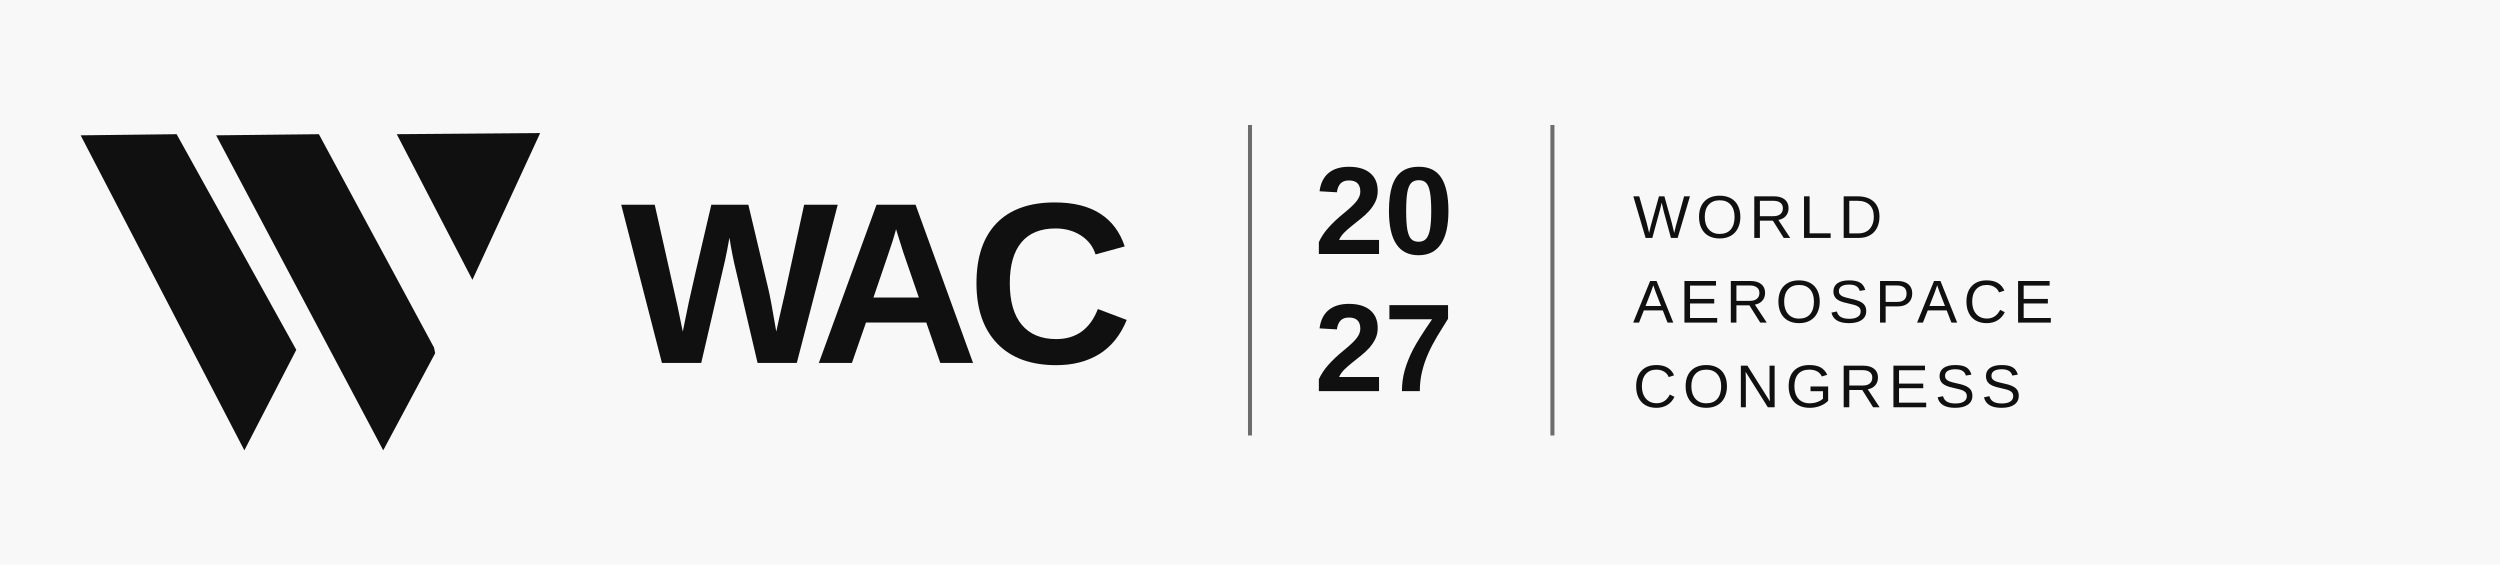
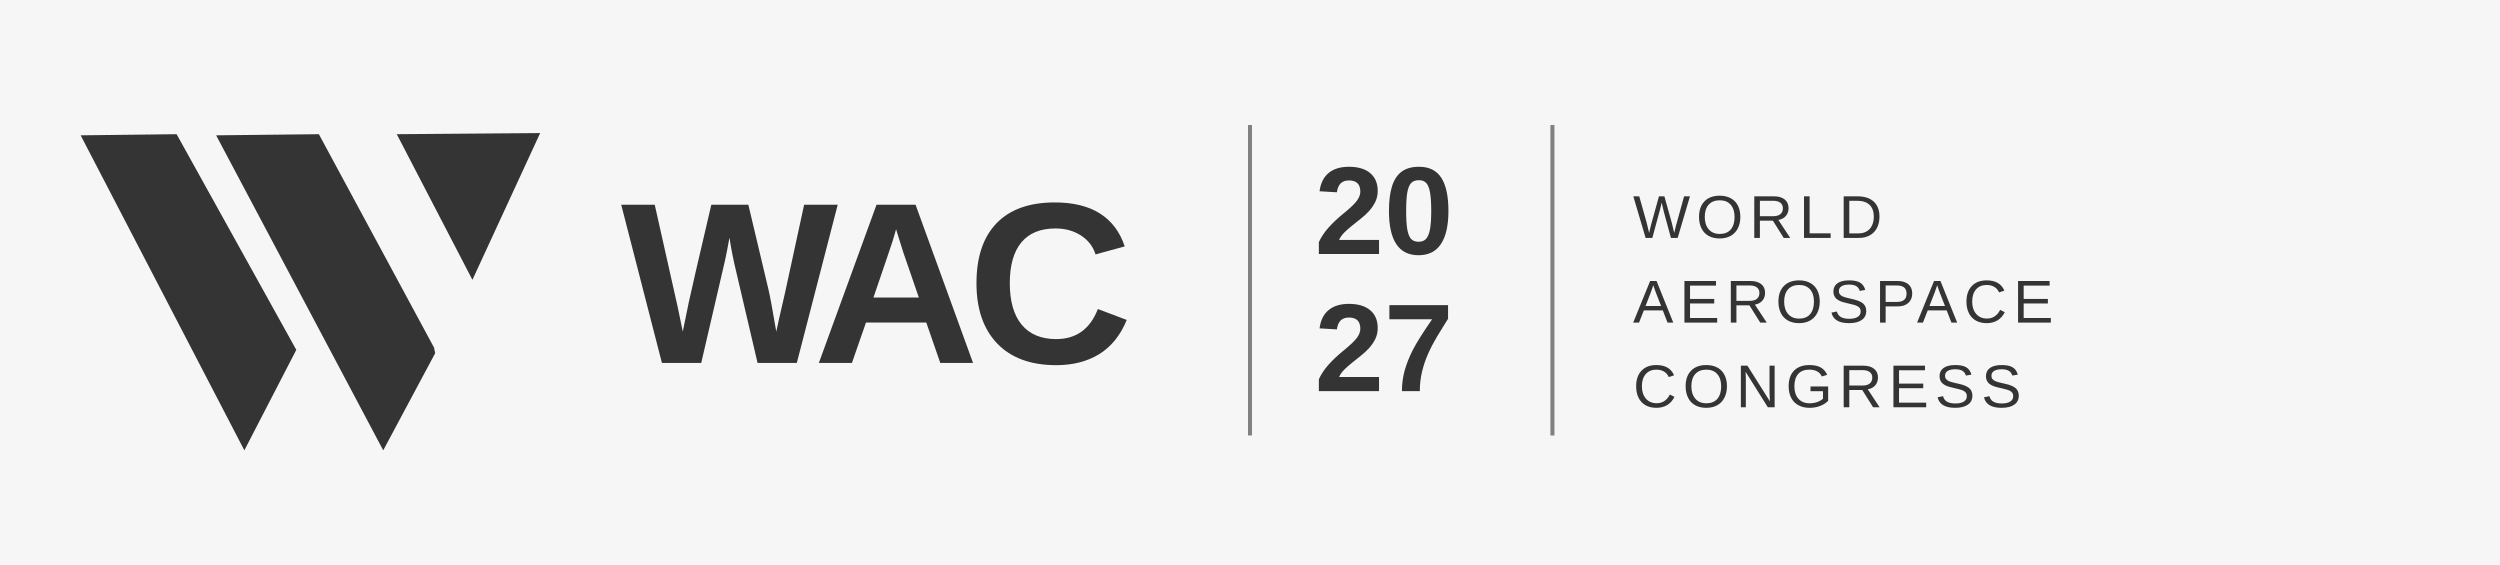
<svg xmlns="http://www.w3.org/2000/svg" viewBox="0 0 620 140" role="img" aria-labelledby="t">
-   <rect width="620" height="140" fill="#f8f8f8" />
+   <rect width="620" height="140" fill="#F6F6F6" />
  <g transform="translate(20 33) scale(.28)">
-     <path fill="#101010" d="M0 2 L145 281 L191 192 L85 1 Z" />
-     <path fill="#101010" d="M120 2 L268 281 L314 195 L313 190 L211 1 Z" />
-     <path fill="#101010" d="M280 1 L347 130 L407 0 Z" />
+     <path fill="#343434" d="M0 2 L145 281 L191 192 L85 1 Z" />
+     <path fill="#343434" d="M120 2 L268 281 L314 195 L313 190 L211 1 Z" />
+     <path fill="#343434" d="M280 1 L347 130 L407 0 Z" />
  </g>
-   <text x="154" y="90" fill="#101010" font-family="Arial,Helvetica,sans-serif" font-size="57" font-weight="750" letter-spacing="-3">WAC</text>
-   <path d="M310 31V108" stroke="#101010" stroke-width="1" opacity=".6" />
-   <text x="326" y="63" fill="#101010" font-family="Arial,Helvetica,sans-serif" font-size="31" font-weight="700">20</text>
-   <text x="326" y="97" fill="#101010" font-family="Arial,Helvetica,sans-serif" font-size="31" font-weight="700">27</text>
-   <path d="M385 31V108" stroke="#101010" stroke-width="1" opacity=".6" />
-   <text x="405" y="59" fill="#101010" font-family="Arial,Helvetica,sans-serif" font-size="15" letter-spacing="1.5">WORLD</text>
-   <text x="405" y="80" fill="#101010" font-family="Arial,Helvetica,sans-serif" font-size="15" letter-spacing="1.5">AEROSPACE</text>
-   <text x="405" y="101" fill="#101010" font-family="Arial,Helvetica,sans-serif" font-size="15" letter-spacing="1.5">CONGRESS</text>
+   <text x="154" y="90" fill="#343434" font-family="Arial,Helvetica,sans-serif" font-size="57" font-weight="750" letter-spacing="-3">WAC</text>
+   <path d="M310 31V108" stroke="#343434" stroke-width="1" opacity=".6" />
+   <text x="326" y="63" fill="#343434" font-family="Arial,Helvetica,sans-serif" font-size="31" font-weight="700">20</text>
+   <text x="326" y="97" fill="#343434" font-family="Arial,Helvetica,sans-serif" font-size="31" font-weight="700">27</text>
+   <path d="M385 31V108" stroke="#343434" stroke-width="1" opacity=".6" />
+   <text x="405" y="59" fill="#343434" font-family="Arial,Helvetica,sans-serif" font-size="15" letter-spacing="1.5">WORLD</text>
+   <text x="405" y="80" fill="#343434" font-family="Arial,Helvetica,sans-serif" font-size="15" letter-spacing="1.5">AEROSPACE</text>
+   <text x="405" y="101" fill="#343434" font-family="Arial,Helvetica,sans-serif" font-size="15" letter-spacing="1.5">CONGRESS</text>
</svg>
